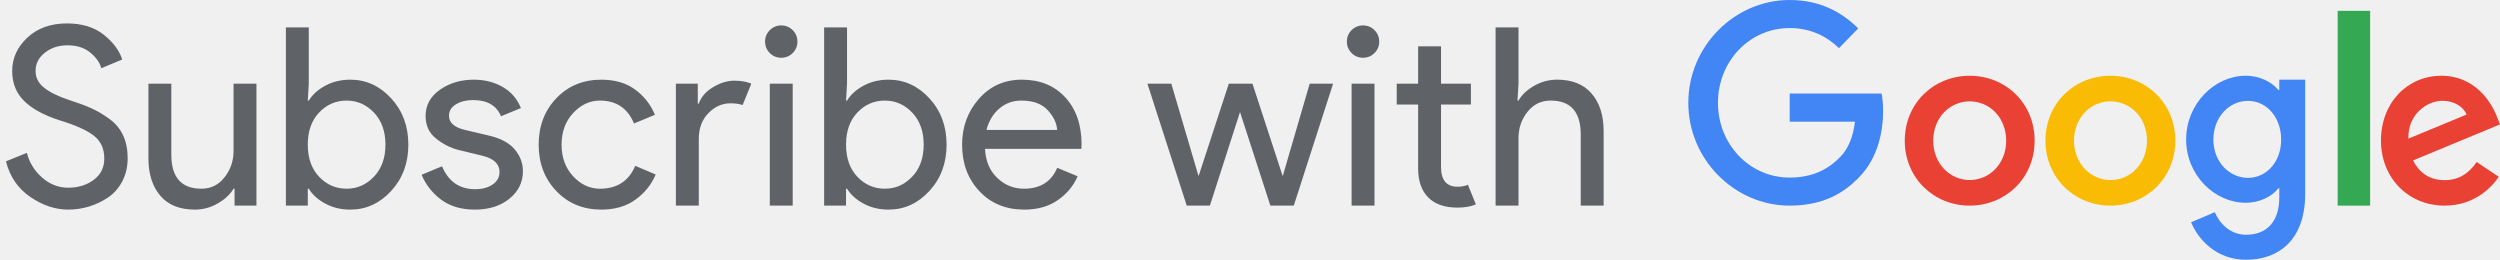
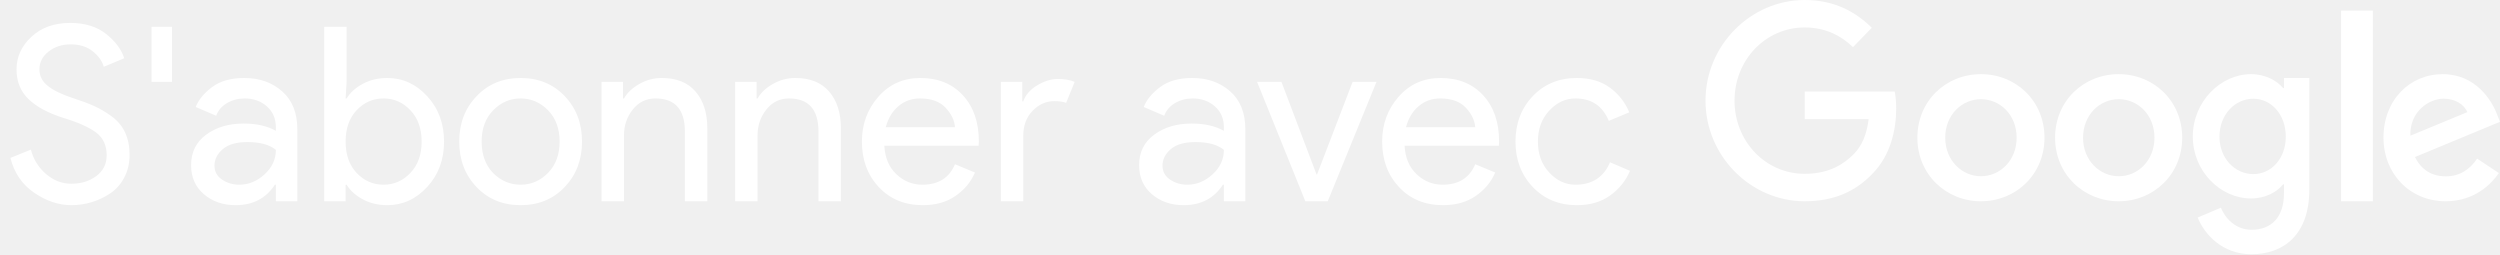
- <svg xmlns="http://www.w3.org/2000/svg" width="231" height="24" viewBox="0 0 231 24">
-   <g fill="none">
-     <path d="M6.302 19.368c-1.196 0-2.365-.391-3.507-1.173s-1.89-1.878-2.243-3.289l1.932-.782c.23.905.701 1.667 1.414 2.289.713.621 1.514.931 2.403.931.92 0 1.706-.241 2.357-.725.652-.483.978-1.138.978-1.966 0-.92-.326-1.629-.978-2.128-.652-.498-1.683-.962-3.093-1.391-1.457-.46-2.561-1.054-3.312-1.783-.751-.728-1.127-1.66-1.127-2.794 0-1.181.468-2.208 1.403-3.082.935-.874 2.154-1.311 3.657-1.311 1.395 0 2.53.349 3.404 1.046.874.698 1.441 1.46 1.702 2.288l-1.932.805c-.138-.521-.479-1.004-1.024-1.449-.544-.445-1.246-.667-2.105-.667-.813 0-1.506.226-2.081.679-.575.452-.863 1.016-.863 1.691 0 .613.264 1.131.793 1.553.529.422 1.307.801 2.335 1.138.813.261 1.491.514 2.036.759.544.245 1.096.571 1.656.978.56.406.981.912 1.265 1.518.284.606.425 1.307.425 2.104 0 .797-.165 1.51-.494 2.139-.33.629-.767 1.127-1.311 1.495-.544.368-1.131.648-1.759.84-.629.192-1.273.287-1.932.287zm17.394-.368h-2.024v-1.564h-.092c-.322.537-.813.993-1.472 1.369s-1.357.563-2.093.563c-1.411 0-2.48-.429-3.208-1.288-.728-.859-1.093-2.009-1.093-3.45v-6.9h2.116v6.555c0 2.101.928 3.151 2.783 3.151.874 0 1.587-.353 2.139-1.058.552-.705.828-1.518.828-2.438v-6.21h2.116v11.27zm8.677.368c-.859 0-1.629-.184-2.312-.552-.682-.368-1.192-.828-1.529-1.38h-.092v1.564h-2.024v-16.468h2.116v5.198l-.092 1.564h.092c.337-.552.847-1.012 1.529-1.38.682-.368 1.453-.552 2.312-.552 1.457 0 2.714.575 3.772 1.725 1.058 1.15 1.587 2.576 1.587 4.278 0 1.702-.529 3.128-1.587 4.278-1.058 1.15-2.315 1.725-3.772 1.725zm-.345-1.932c.981 0 1.825-.372 2.53-1.116.705-.744 1.058-1.729 1.058-2.955 0-1.227-.353-2.212-1.058-2.956-.705-.744-1.549-1.115-2.53-1.115-.997 0-1.844.368-2.542 1.104-.698.736-1.047 1.725-1.047 2.967s.349 2.231 1.047 2.967c.698.736 1.545 1.104 2.542 1.104zm11.851 1.932c-1.257 0-2.296-.307-3.117-.92-.82-.613-1.422-1.38-1.806-2.3l1.886-.782c.598 1.411 1.618 2.116 3.059 2.116.659 0 1.2-.146 1.622-.437.422-.291.633-.675.633-1.15 0-.736-.514-1.234-1.541-1.495l-2.277-.552c-.721-.184-1.403-.533-2.047-1.046-.644-.514-.966-1.207-.966-2.082 0-.997.441-1.805 1.322-2.427.882-.621 1.928-.931 3.14-.931.997 0 1.886.226 2.668.678.782.452 1.342 1.1 1.679 1.944l-1.84.759c-.414-.997-1.273-1.495-2.576-1.495-.629 0-1.158.13-1.587.391-.429.261-.644.613-.644 1.058 0 .644.498 1.081 1.495 1.311l2.231.529c1.058.245 1.84.667 2.346 1.265.506.598.759 1.273.759 2.024 0 1.012-.414 1.855-1.242 2.53-.828.675-1.894 1.012-3.197 1.012zm11.69 0c-1.687 0-3.074-.571-4.163-1.713-1.089-1.142-1.633-2.572-1.633-4.289 0-1.717.544-3.147 1.633-4.29 1.089-1.142 2.476-1.713 4.163-1.713 1.257 0 2.3.307 3.128.92.828.613 1.434 1.388 1.817 2.323l-1.932.805c-.583-1.411-1.633-2.116-3.151-2.116-.935 0-1.759.383-2.472 1.15-.713.767-1.07 1.74-1.07 2.921 0 1.181.356 2.154 1.07 2.921.713.767 1.537 1.15 2.472 1.15 1.579 0 2.668-.705 3.266-2.116l1.886.805c-.383.92-1 1.69-1.852 2.311-.851.621-1.905.931-3.163.931zm8.999-.368h-2.116v-11.27h2.024v1.84h.092c.215-.613.655-1.119 1.323-1.518.667-.399 1.315-.598 1.944-.598s1.158.092 1.587.276l-.805 1.978c-.276-.107-.652-.161-1.127-.161-.767 0-1.445.303-2.035.909-.59.606-.886 1.399-.886 2.38v6.164zm8.677-14.099c-.291.291-.644.437-1.058.437-.414 0-.767-.146-1.058-.437-.291-.291-.437-.644-.437-1.058 0-.414.146-.767.437-1.058.291-.291.644-.437 1.058-.437.414 0 .767.146 1.058.437.291.291.437.644.437 1.058 0 .414-.146.767-.437 1.058zm0 14.099h-2.116v-11.27h2.116v11.27zm8.861.368c-.859 0-1.629-.184-2.311-.552-.682-.368-1.192-.828-1.529-1.38h-.092v1.564h-2.024v-16.468h2.116v5.198l-.092 1.564h.092c.337-.552.847-1.012 1.529-1.38.682-.368 1.453-.552 2.311-.552 1.457 0 2.714.575 3.772 1.725 1.058 1.15 1.587 2.576 1.587 4.278 0 1.702-.529 3.128-1.587 4.278-1.058 1.15-2.315 1.725-3.772 1.725zm-.345-1.932c.981 0 1.825-.372 2.53-1.116.705-.744 1.058-1.729 1.058-2.955 0-1.227-.353-2.212-1.058-2.956-.705-.744-1.549-1.115-2.53-1.115-.997 0-1.844.368-2.541 1.104-.698.736-1.046 1.725-1.046 2.967s.349 2.231 1.046 2.967c.698.736 1.545 1.104 2.541 1.104zm12.886 1.932c-1.702 0-3.086-.567-4.151-1.702-1.066-1.135-1.599-2.568-1.599-4.301 0-1.641.517-3.051 1.553-4.232 1.035-1.181 2.357-1.771 3.968-1.771 1.671 0 3.009.544 4.013 1.633s1.507 2.545 1.507 4.37l-.023.391h-8.901c.061 1.135.441 2.032 1.139 2.691.698.659 1.514.989 2.45.989 1.518 0 2.545-.644 3.082-1.932l1.886.782c-.368.874-.974 1.606-1.817 2.197-.843.59-1.878.885-3.105.885zm3.036-7.36c-.046-.644-.341-1.257-.885-1.84-.544-.583-1.353-.874-2.427-.874-.782 0-1.46.245-2.035.736-.575.491-.97 1.15-1.184 1.978h6.532zm21.862 6.992h-2.162l-2.806-8.648-2.783 8.648h-2.139l-3.634-11.27h2.208l2.507 8.51h.023l2.783-8.51h2.185l2.783 8.51h.023l2.484-8.51h2.162l-3.634 11.27zm7.458-14.099c-.291.291-.644.437-1.058.437-.414 0-.767-.146-1.058-.437-.291-.291-.437-.644-.437-1.058 0-.414.146-.767.437-1.058.291-.291.644-.437 1.058-.437.414 0 .767.146 1.058.437.291.291.437.644.437 1.058 0 .414-.146.767-.437 1.058zm0 14.099h-2.116v-11.27h2.116v11.27zm7.665.184c-1.181 0-2.081-.314-2.702-.943s-.931-1.518-.931-2.668v-5.911h-1.978v-1.932h1.978v-3.45h2.116v3.45h2.76v1.932h-2.76v5.75c0 1.227.506 1.84 1.518 1.84.383 0 .705-.061.966-.184l.736 1.817c-.46.199-1.027.299-1.702.299zm5.641-16.652v5.198l-.092 1.564h.092c.307-.537.79-.993 1.449-1.369s1.365-.564 2.116-.564c1.395 0 2.461.429 3.197 1.288.736.859 1.104 2.009 1.104 3.45v6.9h-2.116v-6.578c0-2.085-.928-3.128-2.783-3.128-.874 0-1.587.349-2.139 1.046-.552.698-.828 1.506-.828 2.426v6.233h-2.116v-16.468h2.116z" fill="#5F6368" />
-     <g fill-rule="nonzero">
-       <path d="M165.367 19c-5.09 0-9.367-4.265-9.367-9.5s4.277-9.5 9.367-9.5c2.818 0 4.822 1.133 6.331 2.622l-1.776 1.827c-1.082-1.041-2.55-1.857-4.555-1.857-3.721 0-6.628 3.082-6.628 6.908 0 3.827 2.907 6.908 6.628 6.908 2.411 0 3.781-1 4.664-1.898.724-.745 1.191-1.806 1.369-3.265h-6.033v-2.602h8.494c.089.459.139 1.02.139 1.622 0 1.949-.516 4.357-2.183 6.071-1.627 1.735-3.691 2.663-6.45 2.663z" id="Shape" fill="#4285F4" />
-       <path d="M188 13c0 3.456-2.69 6-6 6s-6-2.544-6-6c0-3.476 2.69-6 6-6s6 2.524 6 6zm-2.629 0c0-2.164-1.563-3.636-3.371-3.636-1.807 0-3.371 1.482-3.371 3.636 0 2.134 1.563 3.636 3.371 3.636 1.807 0 3.371-1.492 3.371-3.636z" id="Shape" fill="#E94235" />
-       <path d="M201 13c0 3.456-2.69 6-6 6-3.299 0-6-2.544-6-6 0-3.476 2.69-6 6-6s6 2.524 6 6zm-2.619 0c0-2.164-1.563-3.636-3.371-3.636-1.807 0-3.371 1.482-3.371 3.636 0 2.134 1.563 3.636 3.371 3.636 1.807.01 3.371-1.492 3.371-3.636z" id="Shape" fill="#FABB05" />
-       <path d="M213 7.362v10.531c0 4.336-2.499 6.107-5.457 6.107-2.786 0-4.452-1.908-5.084-3.465l2.192-.93c.393.959 1.35 2.085 2.891 2.085 1.896 0 3.064-1.204 3.064-3.445v-.842h-.086c-.565.714-1.656 1.331-3.025 1.331-2.872 0-5.495-2.554-5.495-5.843 0-3.308 2.633-5.892 5.495-5.892 1.369 0 2.46.626 3.025 1.311h.086v-.949h2.393zm-2.221 5.539c0-2.065-1.35-3.582-3.064-3.582-1.742 0-3.198 1.507-3.198 3.582 0 2.045 1.455 3.533 3.198 3.533 1.714 0 3.064-1.488 3.064-3.533z" id="Shape" fill="#4285F4" />
-       <path id="Shape" fill="#34A853" d="M219 1v18h-3v-18z" />
-       <path d="M228.844 14.973l2.046 1.362c-.662.982-2.256 2.664-5.014 2.664-3.419 0-5.876-2.634-5.876-6 0-3.566 2.487-6 5.585-6 3.119 0 4.643 2.474 5.144 3.816l.271.681-8.032 3.326c.612 1.202 1.574 1.823 2.918 1.823s2.276-.671 2.958-1.673zm-6.307-2.164l5.375-2.224c-.301-.751-1.183-1.272-2.236-1.272-1.344 0-3.209 1.182-3.139 3.496z" fill="#E94235" />
+ <svg xmlns="http://www.w3.org/2000/svg" width="236px" height="24px" viewBox="0 0 236 24" version="1.1">
+   <defs />
+   <g id="SwG-FR-Copy" stroke="none" stroke-width="1" fill="none" fill-rule="evenodd">
+     <path d="M6.735,19.368 C5.539,19.368 4.37,18.977 3.227,18.195 C2.085,17.413 1.337,16.317 0.985,14.906 L2.917,14.124 C3.147,15.029 3.618,15.791 4.331,16.413 C5.044,17.034 5.845,17.344 6.735,17.344 C7.655,17.344 8.441,17.103 9.092,16.619 C9.744,16.136 10.07,15.481 10.07,14.653 C10.07,13.733 9.744,13.024 9.092,12.525 C8.441,12.027 7.409,11.563 5.999,11.134 C4.542,10.674 3.438,10.08 2.687,9.351 C1.935,8.623 1.56,7.692 1.56,6.557 C1.56,5.376 2.027,4.349 2.963,3.475 C3.898,2.601 5.117,2.164 6.62,2.164 C8.015,2.164 9.15,2.513 10.024,3.211 C10.898,3.908 11.465,4.671 11.726,5.499 L9.794,6.304 C9.656,5.783 9.315,5.3 8.77,4.855 C8.226,4.41 7.524,4.188 6.666,4.188 C5.853,4.188 5.159,4.414 4.584,4.867 C4.009,5.319 3.722,5.882 3.722,6.557 C3.722,7.17 3.986,7.688 4.515,8.11 C5.044,8.531 5.822,8.911 6.85,9.248 C7.662,9.509 8.341,9.762 8.885,10.007 C9.43,10.252 9.982,10.578 10.541,10.985 C11.101,11.391 11.523,11.897 11.806,12.502 C12.09,13.108 12.232,13.81 12.232,14.607 C12.232,15.404 12.067,16.117 11.737,16.746 C11.408,17.375 10.971,17.873 10.426,18.241 C9.882,18.609 9.295,18.889 8.667,19.081 C8.038,19.272 7.394,19.368 6.735,19.368 Z M16.239,7.73 L14.307,7.73 L14.307,2.532 L16.239,2.532 L16.239,7.73 Z M22.248,19.368 C21.052,19.368 20.052,19.023 19.247,18.333 C18.442,17.643 18.039,16.731 18.039,15.596 C18.039,14.369 18.515,13.407 19.465,12.71 C20.416,12.012 21.589,11.663 22.984,11.663 C24.226,11.663 25.246,11.893 26.043,12.353 L26.043,12.031 C26.043,11.203 25.76,10.54 25.192,10.041 C24.625,9.543 23.927,9.294 23.099,9.294 C22.486,9.294 21.93,9.44 21.432,9.731 C20.933,10.022 20.592,10.421 20.408,10.927 L18.476,10.099 C18.737,9.424 19.251,8.8 20.017,8.225 C20.784,7.649 21.796,7.362 23.053,7.362 C24.495,7.362 25.691,7.784 26.641,8.627 C27.592,9.47 28.067,10.659 28.067,12.192 L28.067,19 L26.043,19 L26.043,17.436 L25.951,17.436 C25.108,18.724 23.874,19.368 22.248,19.368 Z M22.593,17.436 C23.467,17.436 24.261,17.11 24.974,16.459 C25.687,15.807 26.043,15.036 26.043,14.147 C25.445,13.656 24.548,13.411 23.352,13.411 C22.325,13.411 21.551,13.633 21.029,14.078 C20.508,14.523 20.247,15.044 20.247,15.642 C20.247,16.194 20.485,16.631 20.96,16.953 C21.436,17.275 21.98,17.436 22.593,17.436 Z M36.56,19.368 C35.701,19.368 34.931,19.184 34.248,18.816 C33.566,18.448 33.056,17.988 32.719,17.436 L32.627,17.436 L32.627,19 L30.603,19 L30.603,2.532 L32.719,2.532 L32.719,7.73 L32.627,9.294 L32.719,9.294 C33.056,8.742 33.566,8.282 34.248,7.914 C34.931,7.546 35.701,7.362 36.56,7.362 C38.017,7.362 39.274,7.937 40.332,9.087 C41.39,10.237 41.919,11.663 41.919,13.365 C41.919,15.067 41.39,16.493 40.332,17.643 C39.274,18.793 38.017,19.368 36.56,19.368 Z M36.215,17.436 C37.196,17.436 38.04,17.064 38.745,16.32 C39.45,15.577 39.803,14.592 39.803,13.365 C39.803,12.138 39.45,11.153 38.745,10.409 C38.04,9.666 37.196,9.294 36.215,9.294 C35.218,9.294 34.371,9.662 33.673,10.398 C32.976,11.134 32.627,12.123 32.627,13.365 C32.627,14.607 32.976,15.596 33.673,16.332 C34.371,17.068 35.218,17.436 36.215,17.436 Z M44.984,9.087 C46.072,7.937 47.46,7.362 49.147,7.362 C50.833,7.362 52.221,7.933 53.31,9.075 C54.398,10.218 54.943,11.648 54.943,13.365 C54.943,15.082 54.398,16.512 53.31,17.654 C52.221,18.797 50.833,19.368 49.147,19.368 C47.46,19.368 46.072,18.797 44.984,17.654 C43.895,16.512 43.351,15.082 43.351,13.365 C43.351,11.648 43.895,10.222 44.984,9.087 Z M46.548,16.332 C47.284,17.068 48.15,17.436 49.147,17.436 C50.143,17.436 51.006,17.064 51.734,16.32 C52.463,15.577 52.827,14.592 52.827,13.365 C52.827,12.138 52.463,11.153 51.734,10.409 C51.006,9.666 50.143,9.294 49.147,9.294 C48.15,9.294 47.288,9.666 46.559,10.409 C45.831,11.153 45.467,12.138 45.467,13.365 C45.467,14.592 45.827,15.581 46.548,16.332 Z M58.812,7.73 L58.812,9.294 L58.904,9.294 C59.211,8.757 59.694,8.301 60.353,7.926 C61.013,7.55 61.718,7.362 62.469,7.362 C63.865,7.362 64.93,7.791 65.666,8.65 C66.403,9.509 66.77,10.659 66.77,12.1 L66.77,19 L64.654,19 L64.654,12.422 C64.654,10.337 63.727,9.294 61.871,9.294 C60.997,9.294 60.285,9.643 59.733,10.341 C59.18,11.038 58.904,11.847 58.904,12.767 L58.904,19 L56.788,19 L56.788,7.73 L58.812,7.73 Z M71.422,7.73 L71.422,9.294 L71.514,9.294 C71.821,8.757 72.304,8.301 72.963,7.926 C73.623,7.55 74.328,7.362 75.079,7.362 C76.475,7.362 77.54,7.791 78.276,8.65 C79.012,9.509 79.38,10.659 79.38,12.1 L79.38,19 L77.264,19 L77.264,12.422 C77.264,10.337 76.337,9.294 74.481,9.294 C73.607,9.294 72.894,9.643 72.342,10.341 C71.79,11.038 71.514,11.847 71.514,12.767 L71.514,19 L69.398,19 L69.398,7.73 L71.422,7.73 Z M87.114,19.368 C85.412,19.368 84.028,18.801 82.963,17.666 C81.897,16.531 81.364,15.098 81.364,13.365 C81.364,11.724 81.881,10.314 82.916,9.133 C83.952,7.952 85.274,7.362 86.884,7.362 C88.555,7.362 89.893,7.906 90.897,8.995 C91.902,10.084 92.404,11.54 92.404,13.365 L92.381,13.756 L83.48,13.756 C83.541,14.891 83.921,15.788 84.618,16.447 C85.316,17.106 86.133,17.436 87.068,17.436 C88.586,17.436 89.613,16.792 90.15,15.504 L92.036,16.286 C91.668,17.16 91.062,17.892 90.219,18.483 C89.376,19.073 88.341,19.368 87.114,19.368 Z M90.15,12.008 C90.104,11.364 89.809,10.751 89.264,10.168 C88.72,9.585 87.911,9.294 86.838,9.294 C86.056,9.294 85.378,9.539 84.802,10.03 C84.227,10.521 83.833,11.18 83.618,12.008 L90.15,12.008 Z M96.596,19 L94.48,19 L94.48,7.73 L96.504,7.73 L96.504,9.57 L96.596,9.57 C96.81,8.957 97.251,8.451 97.918,8.052 C98.585,7.653 99.233,7.454 99.862,7.454 C100.49,7.454 101.019,7.546 101.449,7.73 L100.644,9.708 C100.368,9.601 99.992,9.547 99.517,9.547 C98.75,9.547 98.072,9.85 97.481,10.456 C96.891,11.061 96.596,11.855 96.596,12.836 L96.596,19 Z M111.741,19.368 C110.545,19.368 109.545,19.023 108.74,18.333 C107.935,17.643 107.532,16.731 107.532,15.596 C107.532,14.369 108.008,13.407 108.958,12.71 C109.909,12.012 111.082,11.663 112.477,11.663 C113.719,11.663 114.739,11.893 115.536,12.353 L115.536,12.031 C115.536,11.203 115.253,10.54 114.685,10.041 C114.118,9.543 113.42,9.294 112.592,9.294 C111.979,9.294 111.423,9.44 110.925,9.731 C110.426,10.022 110.085,10.421 109.901,10.927 L107.969,10.099 C108.23,9.424 108.744,8.8 109.51,8.225 C110.277,7.649 111.289,7.362 112.546,7.362 C113.988,7.362 115.184,7.784 116.134,8.627 C117.085,9.47 117.56,10.659 117.56,12.192 L117.56,19 L115.536,19 L115.536,17.436 L115.444,17.436 C114.601,18.724 113.367,19.368 111.741,19.368 Z M112.086,17.436 C112.96,17.436 113.754,17.11 114.467,16.459 C115.18,15.807 115.536,15.036 115.536,14.147 C114.938,13.656 114.041,13.411 112.845,13.411 C111.818,13.411 111.044,13.633 110.522,14.078 C110.001,14.523 109.74,15.044 109.74,15.642 C109.74,16.194 109.978,16.631 110.453,16.953 C110.929,17.275 111.473,17.436 112.086,17.436 Z M123.224,19 L118.67,7.73 L120.97,7.73 L124.282,16.47 L124.328,16.47 L127.686,7.73 L129.94,7.73 L125.34,19 L123.224,19 Z M136.225,19.368 C134.523,19.368 133.139,18.801 132.073,17.666 C131.008,16.531 130.475,15.098 130.475,13.365 C130.475,11.724 130.992,10.314 132.027,9.133 C133.062,7.952 134.385,7.362 135.995,7.362 C137.666,7.362 139.004,7.906 140.008,8.995 C141.013,10.084 141.515,11.54 141.515,13.365 L141.492,13.756 L132.591,13.756 C132.652,14.891 133.032,15.788 133.729,16.447 C134.427,17.106 135.243,17.436 136.179,17.436 C137.697,17.436 138.724,16.792 139.261,15.504 L141.147,16.286 C140.779,17.16 140.173,17.892 139.33,18.483 C138.486,19.073 137.451,19.368 136.225,19.368 Z M139.261,12.008 C139.215,11.364 138.92,10.751 138.375,10.168 C137.831,9.585 137.022,9.294 135.949,9.294 C135.167,9.294 134.488,9.539 133.913,10.03 C133.338,10.521 132.943,11.18 132.729,12.008 L139.261,12.008 Z M148.857,19.368 C147.171,19.368 145.783,18.797 144.695,17.654 C143.606,16.512 143.061,15.082 143.061,13.365 C143.061,11.648 143.606,10.218 144.695,9.075 C145.783,7.933 147.171,7.362 148.857,7.362 C150.115,7.362 151.157,7.669 151.986,8.282 C152.814,8.895 153.419,9.67 153.803,10.605 L151.87,11.41 C151.288,9.999 150.238,9.294 148.72,9.294 C147.784,9.294 146.96,9.677 146.247,10.444 C145.534,11.211 145.178,12.184 145.178,13.365 C145.178,14.546 145.534,15.519 146.247,16.286 C146.96,17.053 147.784,17.436 148.72,17.436 C150.299,17.436 151.387,16.731 151.986,15.32 L153.871,16.125 C153.488,17.045 152.871,17.815 152.02,18.436 C151.169,19.058 150.115,19.368 148.857,19.368 Z" id="S'abonner-avec" fill="#FFFFFF" />
+     <g id="Group" transform="translate(161, 0)" fill="#FFFFFF" fill-rule="nonzero">
+       <path d="M9.367,19 C4.277,19 0,14.735 0,9.5 C0,4.265 4.277,0 9.367,0 C12.185,0 14.19,1.133 15.698,2.622 L13.922,4.449 C12.84,3.408 11.372,2.592 9.367,2.592 C5.646,2.592 2.739,5.673 2.739,9.5 C2.739,13.327 5.646,16.408 9.367,16.408 C11.778,16.408 13.148,15.408 14.031,14.51 C14.755,13.765 15.222,12.704 15.4,11.245 L9.367,11.245 L9.367,8.643 L17.861,8.643 C17.95,9.102 18,9.663 18,10.265 C18,12.214 17.484,14.622 15.817,16.337 C14.19,18.071 12.126,19 9.367,19 Z" id="Shape" />
+       <path d="M32,13 C32,16.456 29.31,19 26,19 C22.69,19 20,16.456 20,13 C20,9.524 22.69,7 26,7 C29.31,7 32,9.524 32,13 Z M29.371,13 C29.371,10.836 27.807,9.364 26,9.364 C24.193,9.364 22.629,10.846 22.629,13 C22.629,15.134 24.193,16.636 26,16.636 C27.807,16.636 29.371,15.144 29.371,13 Z" id="Shape" />
+       <path d="M45,13 C45,16.456 42.31,19 39,19 C35.701,19 33,16.456 33,13 C33,9.524 35.69,7 39,7 C42.31,7 45,9.524 45,13 Z M42.381,13 C42.381,10.836 40.817,9.364 39.01,9.364 C37.203,9.364 35.64,10.846 35.64,13 C35.64,15.134 37.203,16.636 39.01,16.636 C40.817,16.646 42.381,15.144 42.381,13 Z" id="Shape" />
+       <path d="M57,7.362 L57,17.893 C57,22.229 54.501,24 51.543,24 C48.757,24 47.091,22.092 46.46,20.535 L48.652,19.606 C49.044,20.565 50.002,21.69 51.543,21.69 C53.439,21.69 54.607,20.486 54.607,18.245 L54.607,17.404 L54.52,17.404 C53.956,18.118 52.864,18.735 51.495,18.735 C48.623,18.735 46,16.18 46,12.892 C46,9.584 48.633,7 51.495,7 C52.864,7 53.956,7.626 54.52,8.311 L54.607,8.311 L54.607,7.362 L57,7.362 Z M54.779,12.902 C54.779,10.836 53.429,9.32 51.715,9.32 C49.973,9.32 48.518,10.827 48.518,12.902 C48.518,14.947 49.973,16.435 51.715,16.435 C53.429,16.435 54.779,14.947 54.779,12.902 Z" id="Shape" />
+       <polygon id="Shape" points="63 1 63 19 60 19 60 1" />
+       <path d="M72.844,14.973 L74.89,16.336 C74.228,17.317 72.634,19 69.876,19 C66.457,19 64,16.366 64,13 C64,9.434 66.487,7 69.585,7 C72.704,7 74.228,9.474 74.729,10.816 L75,11.497 L66.968,14.823 C67.58,16.025 68.542,16.646 69.886,16.646 C71.23,16.646 72.162,15.975 72.844,14.973 Z M66.537,12.81 L71.912,10.586 C71.611,9.835 70.728,9.314 69.675,9.314 C68.332,9.314 66.467,10.496 66.537,12.81 Z" id="Shape" />
    </g>
  </g>
</svg>
